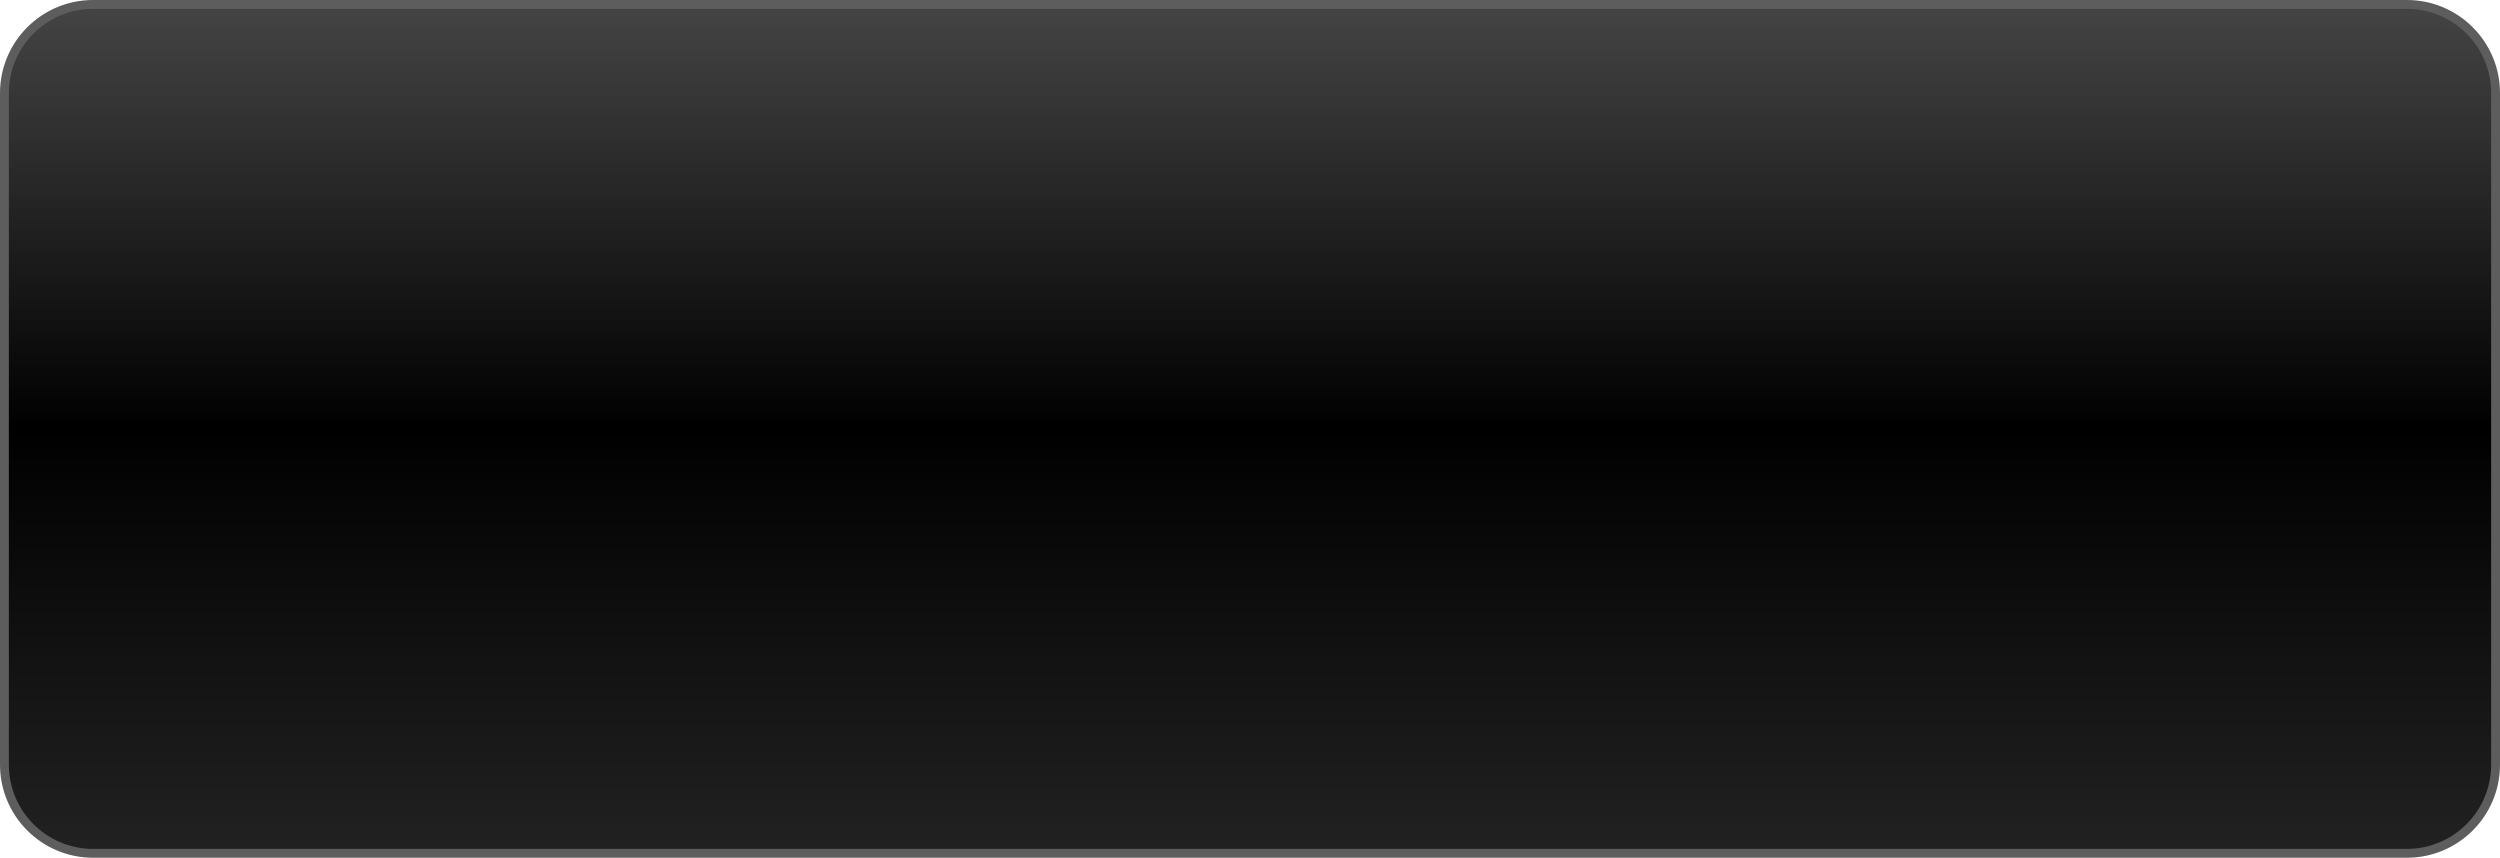
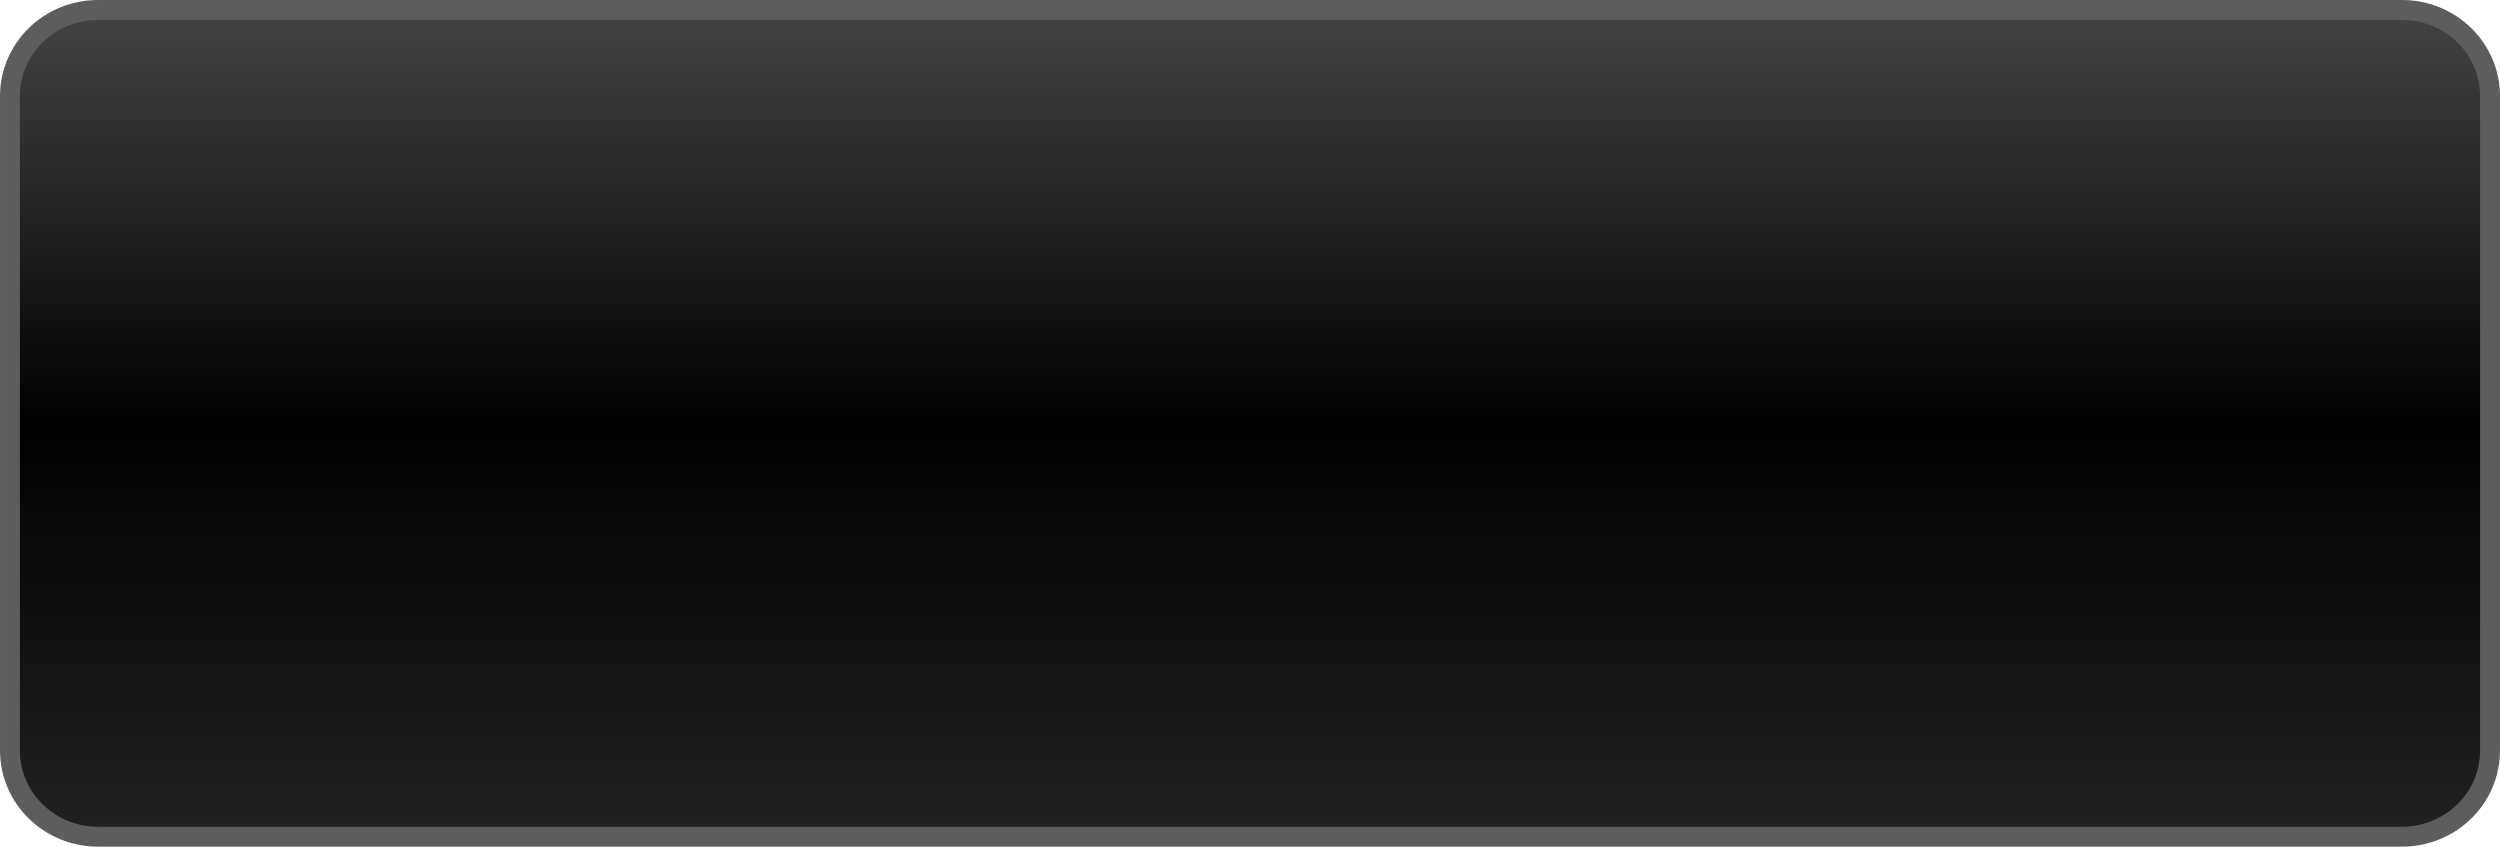
- <svg xmlns="http://www.w3.org/2000/svg" xmlns:xlink="http://www.w3.org/1999/xlink" width="563.976" height="193.501" id="svg3307" version="1.0">
+ <svg xmlns="http://www.w3.org/2000/svg" xmlns:xlink="http://www.w3.org/1999/xlink" width="251.113" height="85.043" id="svg3307" version="1.0">
  <defs id="defs3309">
+     <linearGradient id="linearGradient3169">
+       <stop style="stop-color:#ffffff;stop-opacity:0.024;" offset="0" id="stop3171" />
+       <stop style="stop-color:#ffffff;stop-opacity:0.424;" offset="1" id="stop3173" />
+     </linearGradient>
    <linearGradient id="linearGradient3155">
      <stop style="stop-color:#222222;stop-opacity:1;" offset="0" id="stop3157" />
      <stop id="stop3163" offset="0.5" style="stop-color:#000000;stop-opacity:1;" />
      <stop style="stop-color:#454545;stop-opacity:1;" offset="1" id="stop3159" />
    </linearGradient>
-     <linearGradient xlink:href="#linearGradient3155" id="linearGradient2542" gradientUnits="userSpaceOnUse" x1="563.976" y1="193.501" x2="563.976" y2="-5.4687498e-06" gradientTransform="translate(60.86929,572.7544)" />
+     <linearGradient xlink:href="#linearGradient3169" id="linearGradient2412" gradientUnits="userSpaceOnUse" gradientTransform="translate(60.31257,681.7907)" x1="248.378" y1="159.712" x2="248.378" y2="110.729" />
+     <linearGradient xlink:href="#linearGradient3155" id="linearGradient2415" gradientUnits="userSpaceOnUse" gradientTransform="translate(60.31257,681.7907)" x1="251.113" y1="85.043" x2="251.113" y2="-9.9403951e-06" />
  </defs>
-   <g id="layer1" transform="translate(-60.86929,-572.7544)">
-     <rect style="opacity:1;fill:url(#linearGradient2542);fill-opacity:1;stroke:#5d5d5d;stroke-width:2;stroke-linecap:round;stroke-linejoin:round;stroke-miterlimit:4;stroke-dasharray:none;stroke-opacity:1" id="rect2540" width="561.976" height="191.501" x="61.869" y="573.754" rx="20" ry="20" />
+   <g id="layer1" transform="translate(-60.31257,-681.7907)">
+     <path style="fill:url(#linearGradient2415);fill-opacity:1;stroke:#5d5d5d;stroke-width:2;stroke-linecap:round;stroke-linejoin:round;stroke-miterlimit:4;stroke-opacity:1" d="M 70.178,682.791 L 301.56,682.791 C 306.472,682.791 310.426,686.659 310.426,691.464 L 310.426,757.161 C 310.426,761.966 306.472,765.834 301.56,765.834 L 70.178,765.834 C 65.267,765.834 61.313,761.966 61.313,757.161 L 61.313,691.464 C 61.313,686.659 65.267,682.791 70.178,682.791 z" id="rect2540" />
  </g>
</svg>
